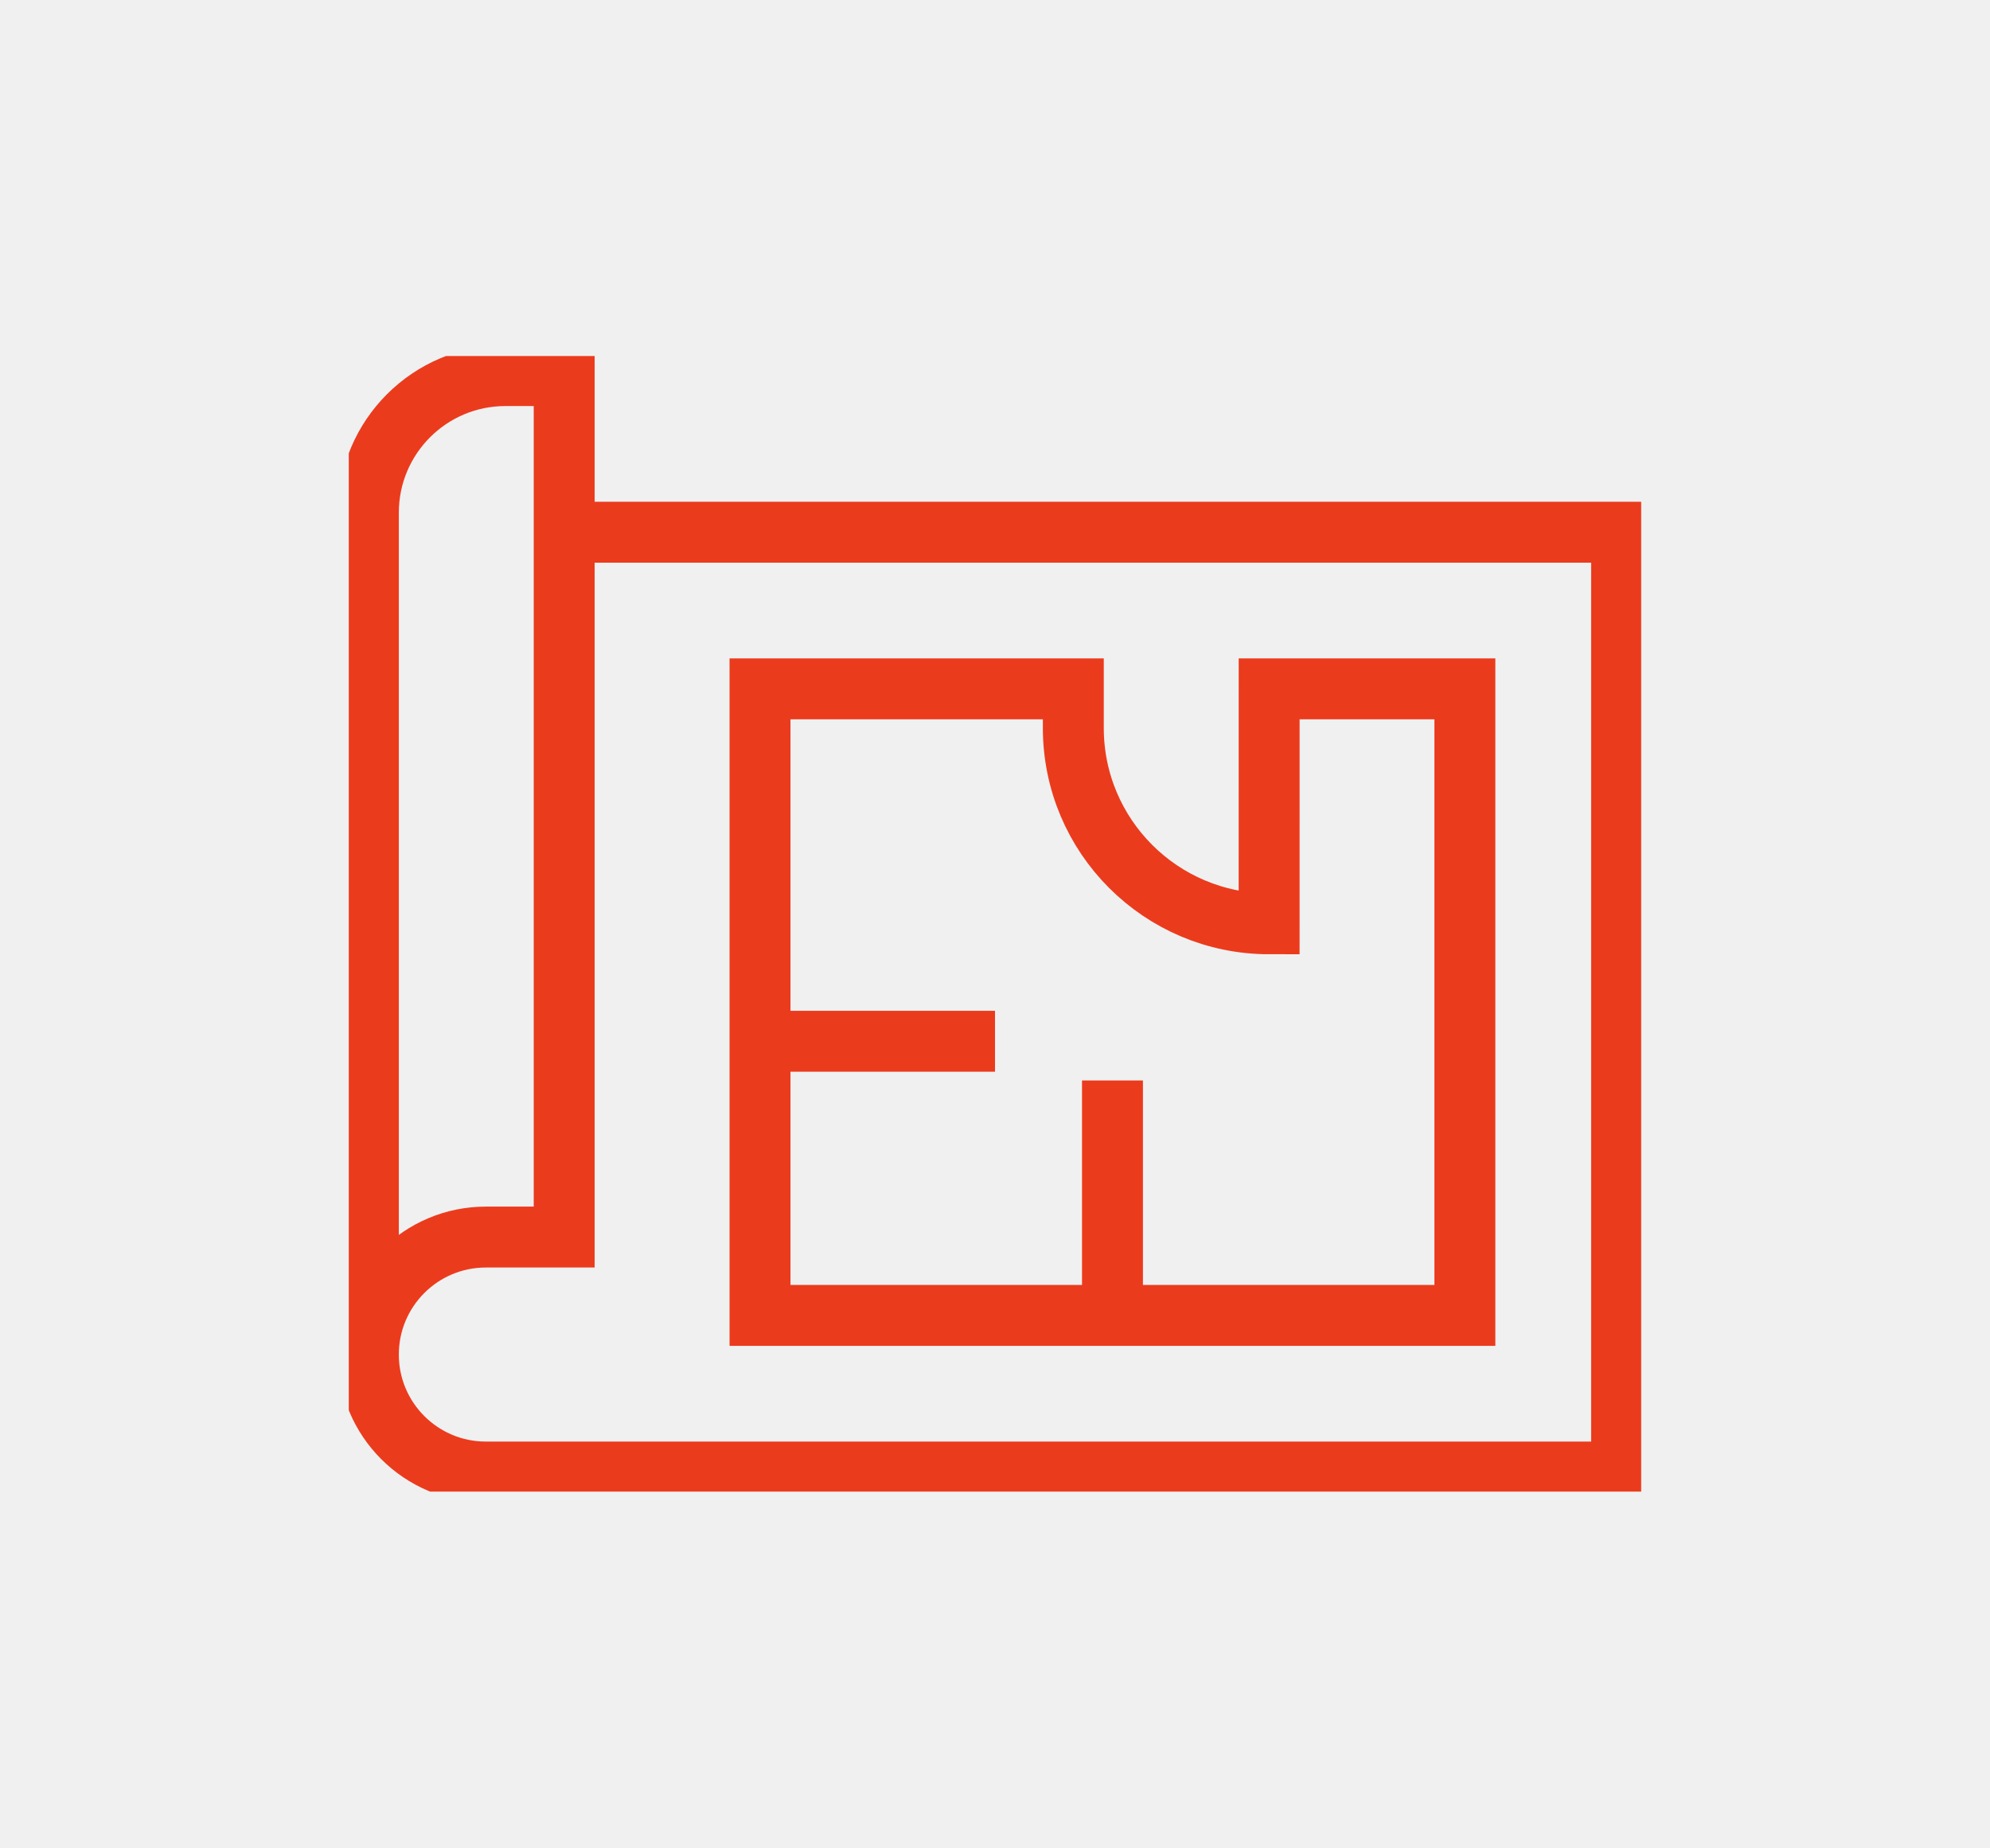
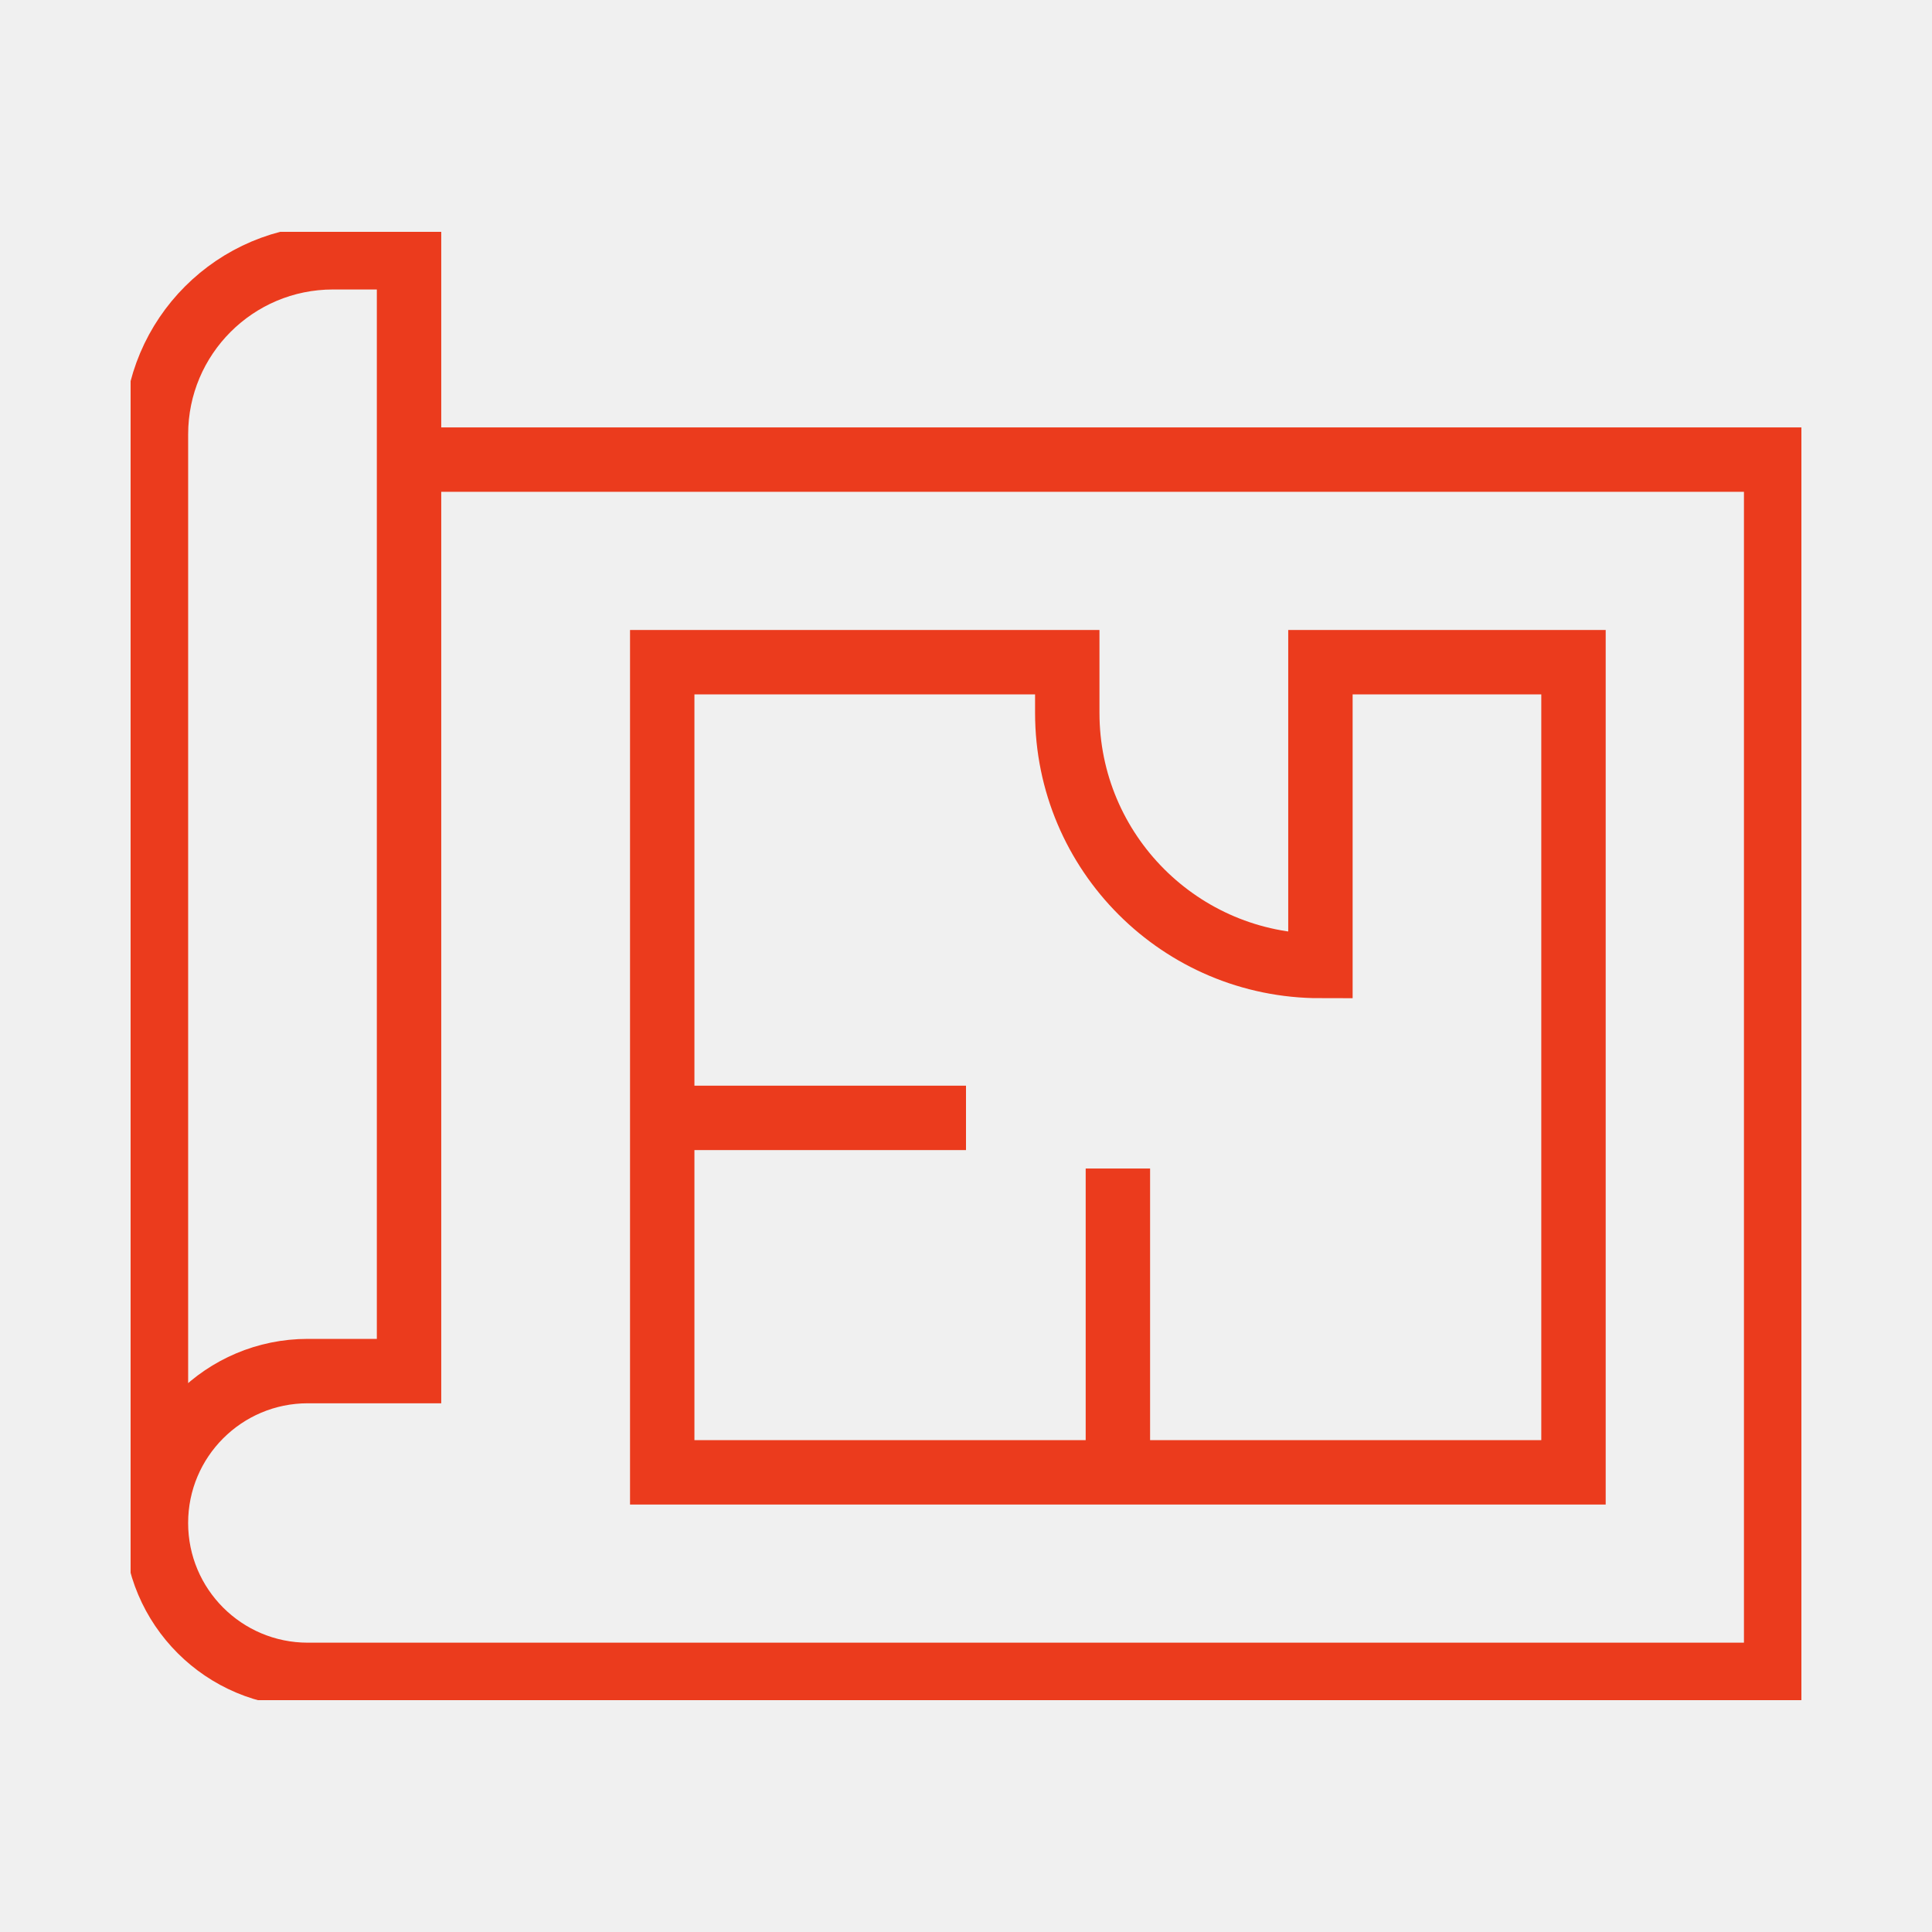
- <svg xmlns="http://www.w3.org/2000/svg" width="98" height="91" viewBox="0 0 98 91">
+ <svg xmlns="http://www.w3.org/2000/svg" width="60" height="60" viewBox="0 0 60 60">
  <defs>
    <clipPath id="clip-path">
-       <rect id="Rectangle_717" data-name="Rectangle 717" width="63.646" height="55.933" fill="none" stroke="#707070" stroke-width="3" />
+       <rect id="Rectangle_717" data-name="Rectangle 717" width="51.888" height="45.6" fill="none" stroke="#707070" stroke-width="2" />
    </clipPath>
  </defs>
  <g id="menu-product" transform="translate(-21)">
-     <rect id="Rectangle_737" data-name="Rectangle 737" width="98" height="91" transform="translate(21)" fill="#fff" opacity="0" />
-     <g id="Group_450" data-name="Group 450" transform="translate(38.176 17.535)">
+     <rect id="Rectangle_737" data-name="Rectangle 737" width="60" height="60" transform="translate(21)" fill="#fff" opacity="0" />
+     <g id="Group_450" data-name="Group 450" transform="translate(25.056 7.2)">
      <g id="Group_347" data-name="Group 347" transform="translate(0 0)" clip-path="url(#clip-path)">
-         <path id="Path_142" data-name="Path 142" d="M.714,48.933V7.465A6.75,6.75,0,0,1,7.463.714h2.894V43.145H6.5a5.786,5.786,0,0,0,0,11.573m0,0H62.431V8.429H10.357" transform="translate(0.251 0.251)" fill="none" stroke="#eb3b1d" stroke-width="3" />
-         <path id="Path_143" data-name="Path 143" d="M32.345,42.993V31.421m-17.357-1.93H26.56m13.5-5.786h0a9.643,9.643,0,0,1-9.643-9.643V12.133H14.988v30.86H49.7V12.133H40.061Z" transform="translate(5.264 4.261)" fill="none" stroke="#eb3b1d" stroke-width="3" />
+         <path id="Path_142" data-name="Path 142" d="M.714,40.025V6.217a5.5,5.5,0,0,1,5.5-5.5h2.36V35.307H5.431a4.717,4.717,0,0,0,0,9.435m0,0h45.6V7H8.576" transform="translate(0.073 0.073)" fill="none" stroke="#eb3b1d" stroke-width="2" />
+         <path id="Path_143" data-name="Path 143" d="M29.139,37.292V27.858M14.988,26.285h9.434m11.007-4.717h0a7.861,7.861,0,0,1-7.862-7.862V12.133H14.988V37.292h28.3V12.133H35.429Z" transform="translate(1.522 1.232)" fill="none" stroke="#eb3b1d" stroke-width="2" />
      </g>
    </g>
  </g>
</svg>
